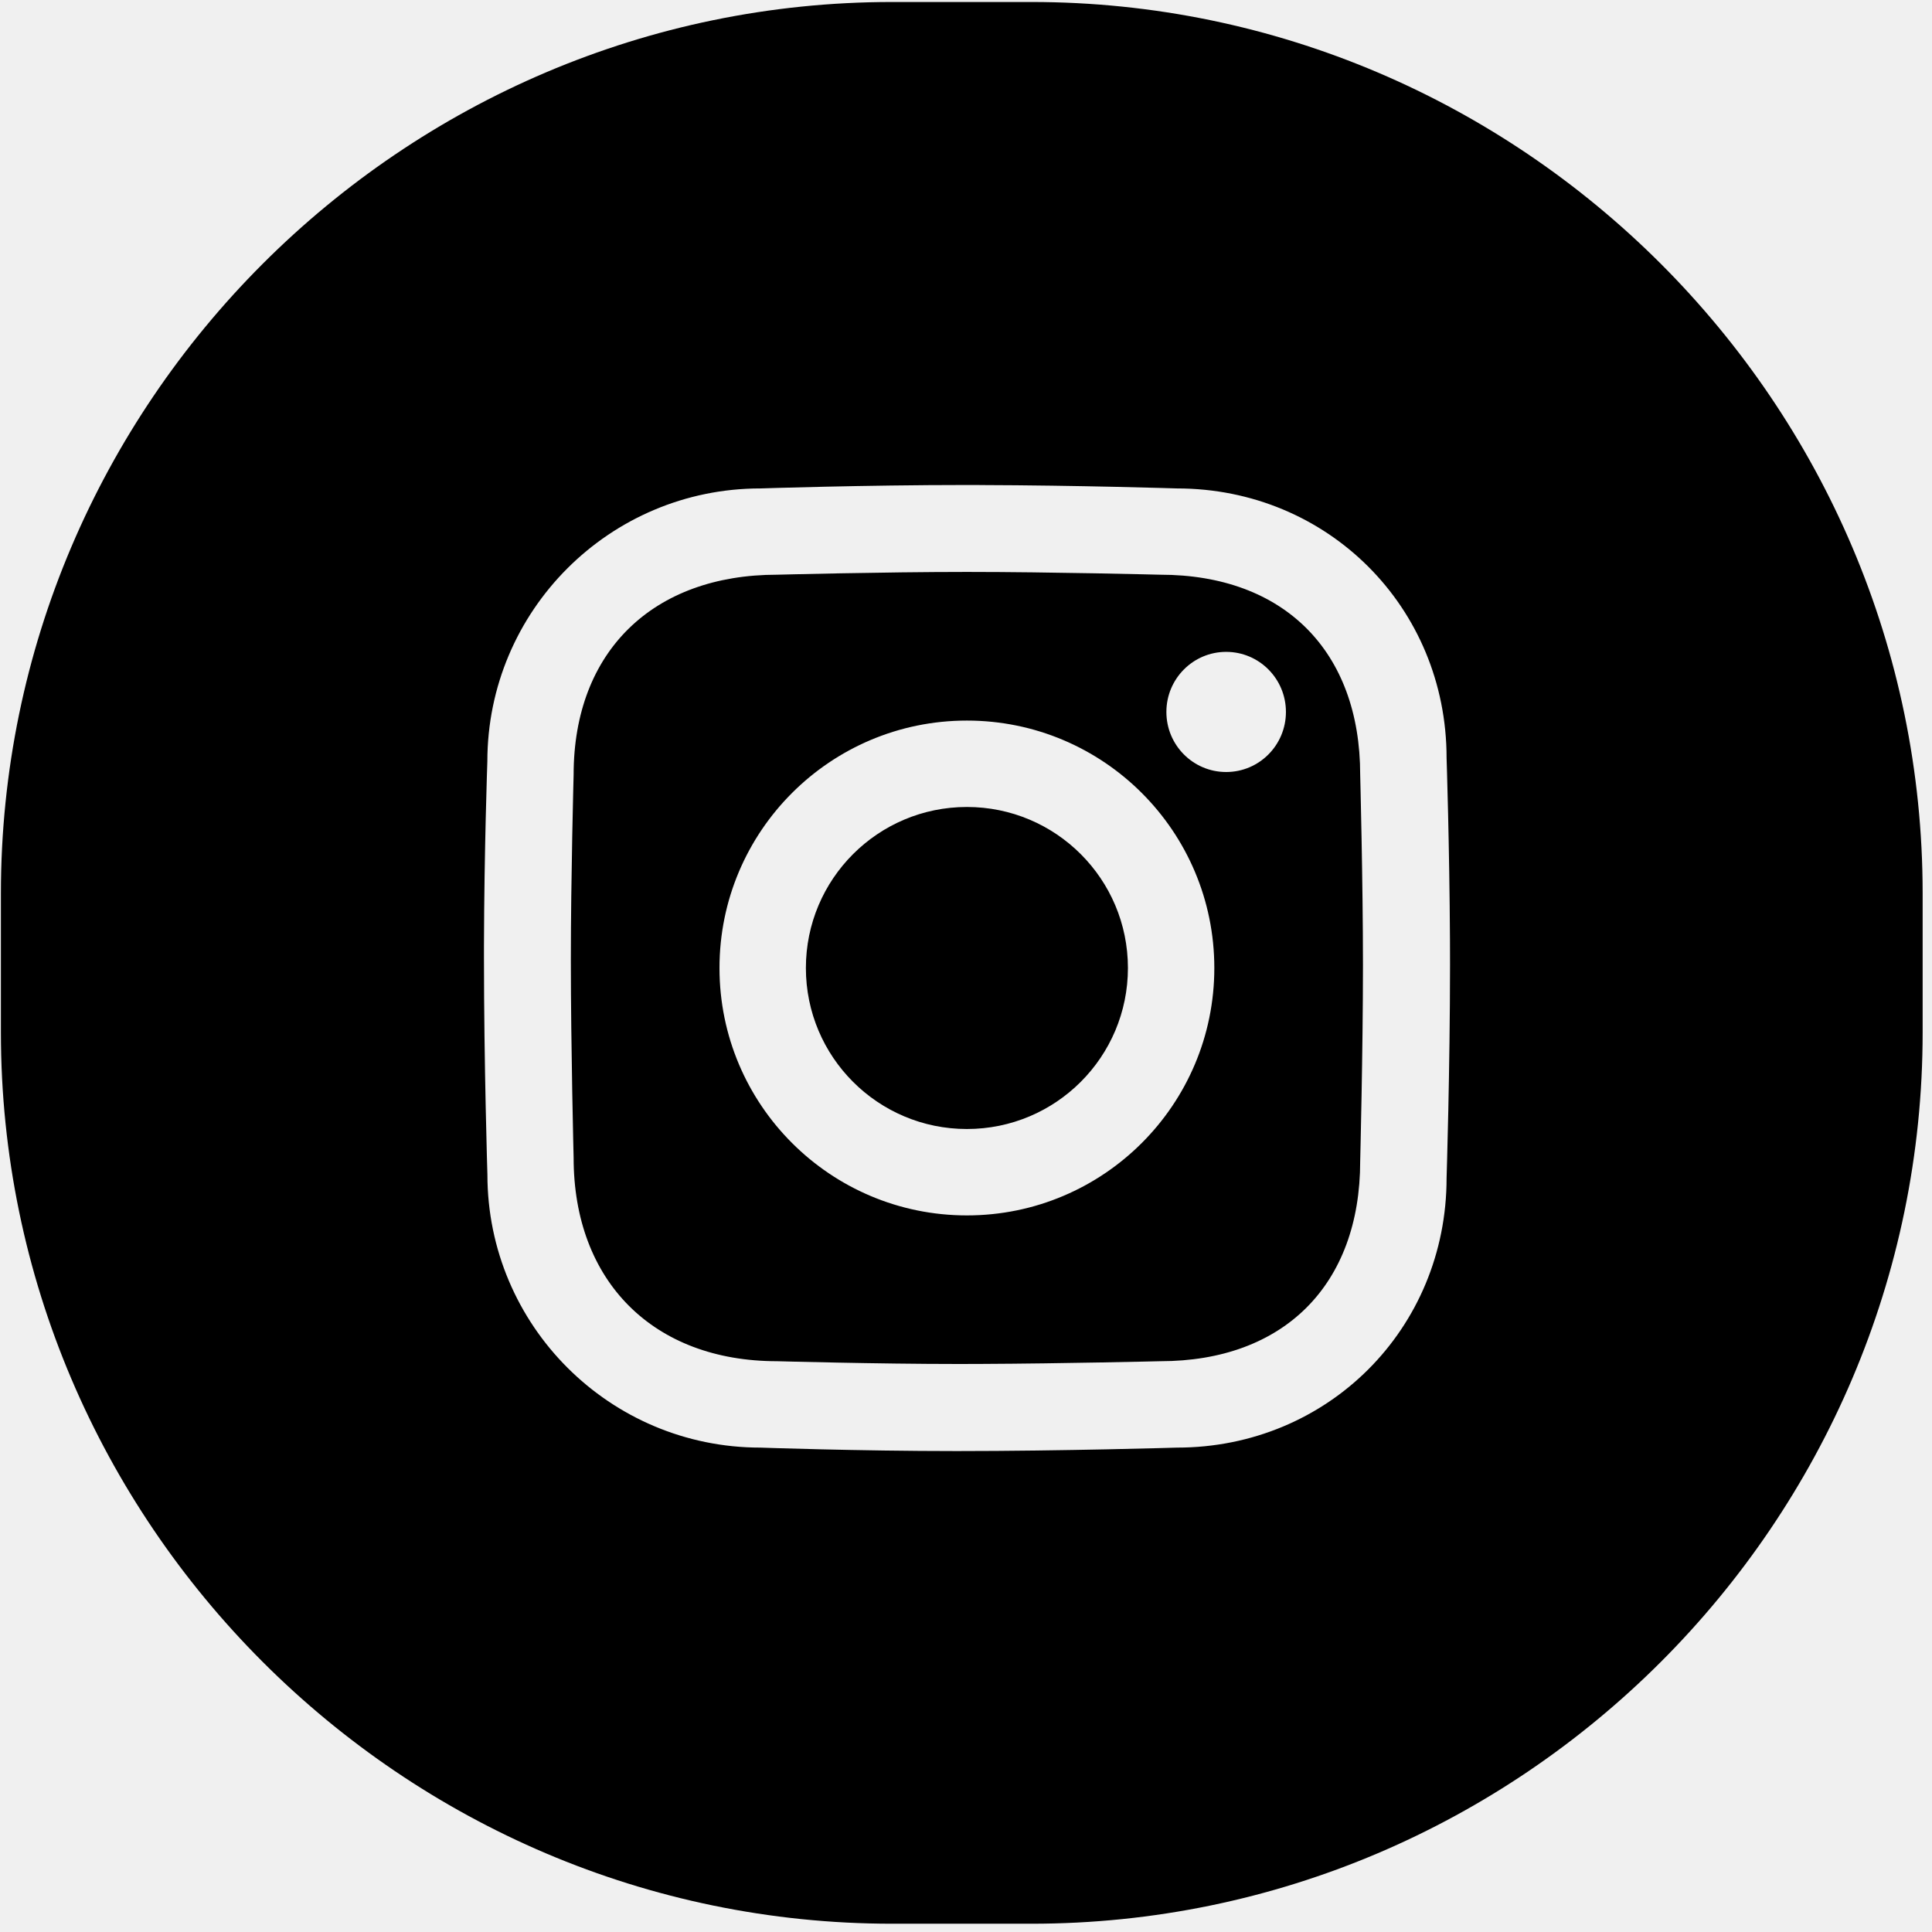
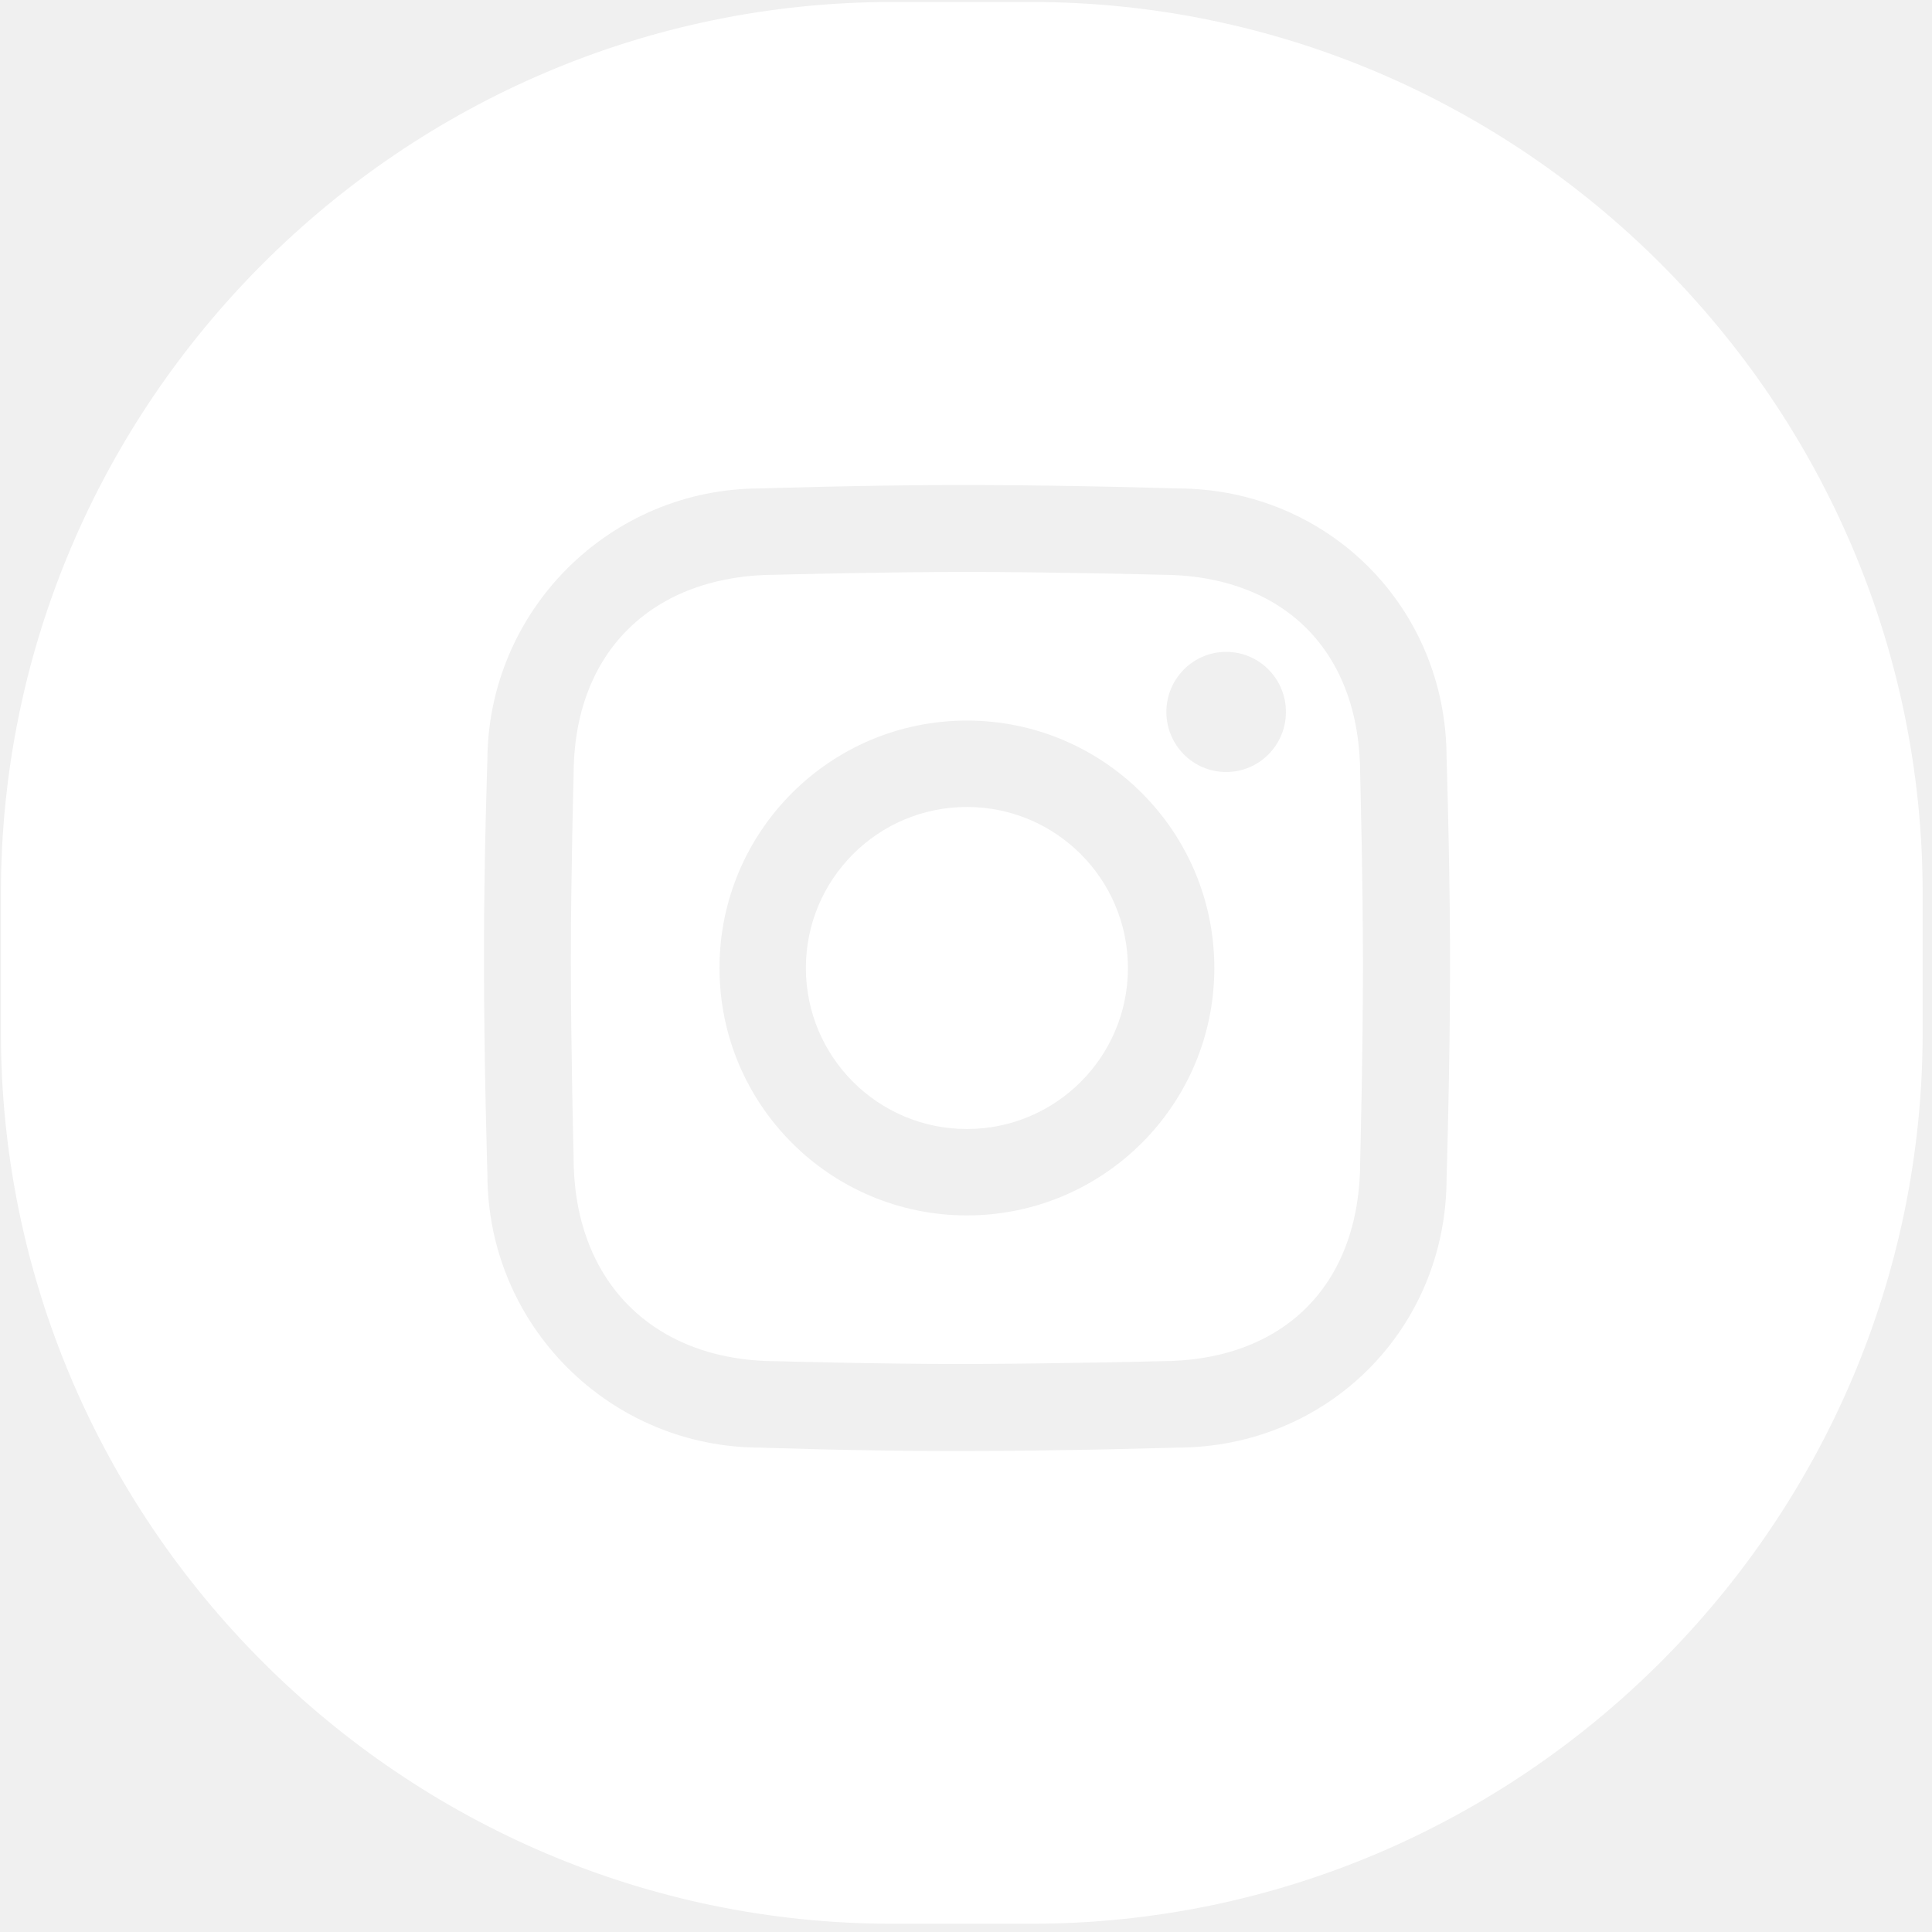
<svg xmlns="http://www.w3.org/2000/svg" width="800px" height="800px" viewBox="0 0 32 32">
  <g fill="none" fill-rule="evenodd">
    <path d="m0 0h32v32h-32z" />
-     <path d="m17.083.033c8.119 0 14.762 6.643 14.762 14.762v2.306c0 8.119-6.643 14.762-14.762 14.762h-2.306c-8.119 0-14.762-6.643-14.762-14.762v-2.306c0-8.119 6.643-14.762 14.762-14.762zm-.863 8-.205-0c-1.71 0-3.42.057-3.42.057-2.498 0-4.523 2.025-4.523 4.523 0 0-.052 1.469-.056 3.045l-0.0.206c0 1.765.057 3.59.057 3.59 0 2.498 2.025 4.523 4.523 4.523 0 0 1.599.057 3.251.057 1.765 0 3.647-.057 3.647-.057 2.498 0 4.466-1.968 4.466-4.466 0 0 .057-1.805.057-3.534l-.001-.406c-.008-1.551-.056-3.015-.056-3.015 0-2.498-1.968-4.466-4.466-4.466 0 0-1.628-.052-3.272-.056zm-.205 1.44c1.402 0 3.201.046 3.201.046 2.048 0 3.313 1.265 3.313 3.313 0 0 .046 1.767.046 3.154 0 1.418-.046 3.247-.046 3.247 0 2.048-1.265 3.313-3.313 3.313 0 0-1.59.039-2.97.045l-.37.001c-1.355 0-3.005-.046-3.005-.046-2.048 0-3.37-1.321-3.37-3.37 0 0-.046-1.836-.046-3.283 0-1.355.046-3.061.046-3.061 0-2.048 1.321-3.313 3.37-3.313 0 0 1.742-.046 3.144-.046zm-0 2.462c-2.263 0-4.098 1.835-4.098 4.098s1.835 4.098 4.098 4.098 4.098-1.835 4.098-4.098c0-2.263-1.835-4.098-4.098-4.098zm0 1.431c1.473 0 2.667 1.194 2.667 2.667s-1.194 2.667-2.667 2.667c-1.473 0-2.667-1.194-2.667-2.667s1.194-2.667 2.667-2.667zm4.294-2.569c-.547 0-.99.446-.99.995 0 .55.443.995.99.995.547 0 .99-.445.99-.995 0-.55-.443-.995-.99-.995z" fill="#000" fill-rule="nonzero" />
+     <path d="m17.083.033c8.119 0 14.762 6.643 14.762 14.762v2.306c0 8.119-6.643 14.762-14.762 14.762h-2.306c-8.119 0-14.762-6.643-14.762-14.762v-2.306c0-8.119 6.643-14.762 14.762-14.762zm-.863 8-.205-0c-1.71 0-3.42.057-3.42.057-2.498 0-4.523 2.025-4.523 4.523 0 0-.052 1.469-.056 3.045l-0.0.206c0 1.765.057 3.59.057 3.59 0 2.498 2.025 4.523 4.523 4.523 0 0 1.599.057 3.251.057 1.765 0 3.647-.057 3.647-.057 2.498 0 4.466-1.968 4.466-4.466 0 0 .057-1.805.057-3.534l-.001-.406c-.008-1.551-.056-3.015-.056-3.015 0-2.498-1.968-4.466-4.466-4.466 0 0-1.628-.052-3.272-.056zm-.205 1.44c1.402 0 3.201.046 3.201.046 2.048 0 3.313 1.265 3.313 3.313 0 0 .046 1.767.046 3.154 0 1.418-.046 3.247-.046 3.247 0 2.048-1.265 3.313-3.313 3.313 0 0-1.59.039-2.97.045l-.37.001c-1.355 0-3.005-.046-3.005-.046-2.048 0-3.37-1.321-3.37-3.37 0 0-.046-1.836-.046-3.283 0-1.355.046-3.061.046-3.061 0-2.048 1.321-3.313 3.37-3.313 0 0 1.742-.046 3.144-.046zm-0 2.462c-2.263 0-4.098 1.835-4.098 4.098s1.835 4.098 4.098 4.098 4.098-1.835 4.098-4.098c0-2.263-1.835-4.098-4.098-4.098zm0 1.431c1.473 0 2.667 1.194 2.667 2.667s-1.194 2.667-2.667 2.667c-1.473 0-2.667-1.194-2.667-2.667s1.194-2.667 2.667-2.667zm4.294-2.569c-.547 0-.99.446-.99.995 0 .55.443.995.99.995.547 0 .99-.445.99-.995 0-.55-.443-.995-.99-.995z" fill="#fff" fill-rule="nonzero" />
  </g>
</svg>
